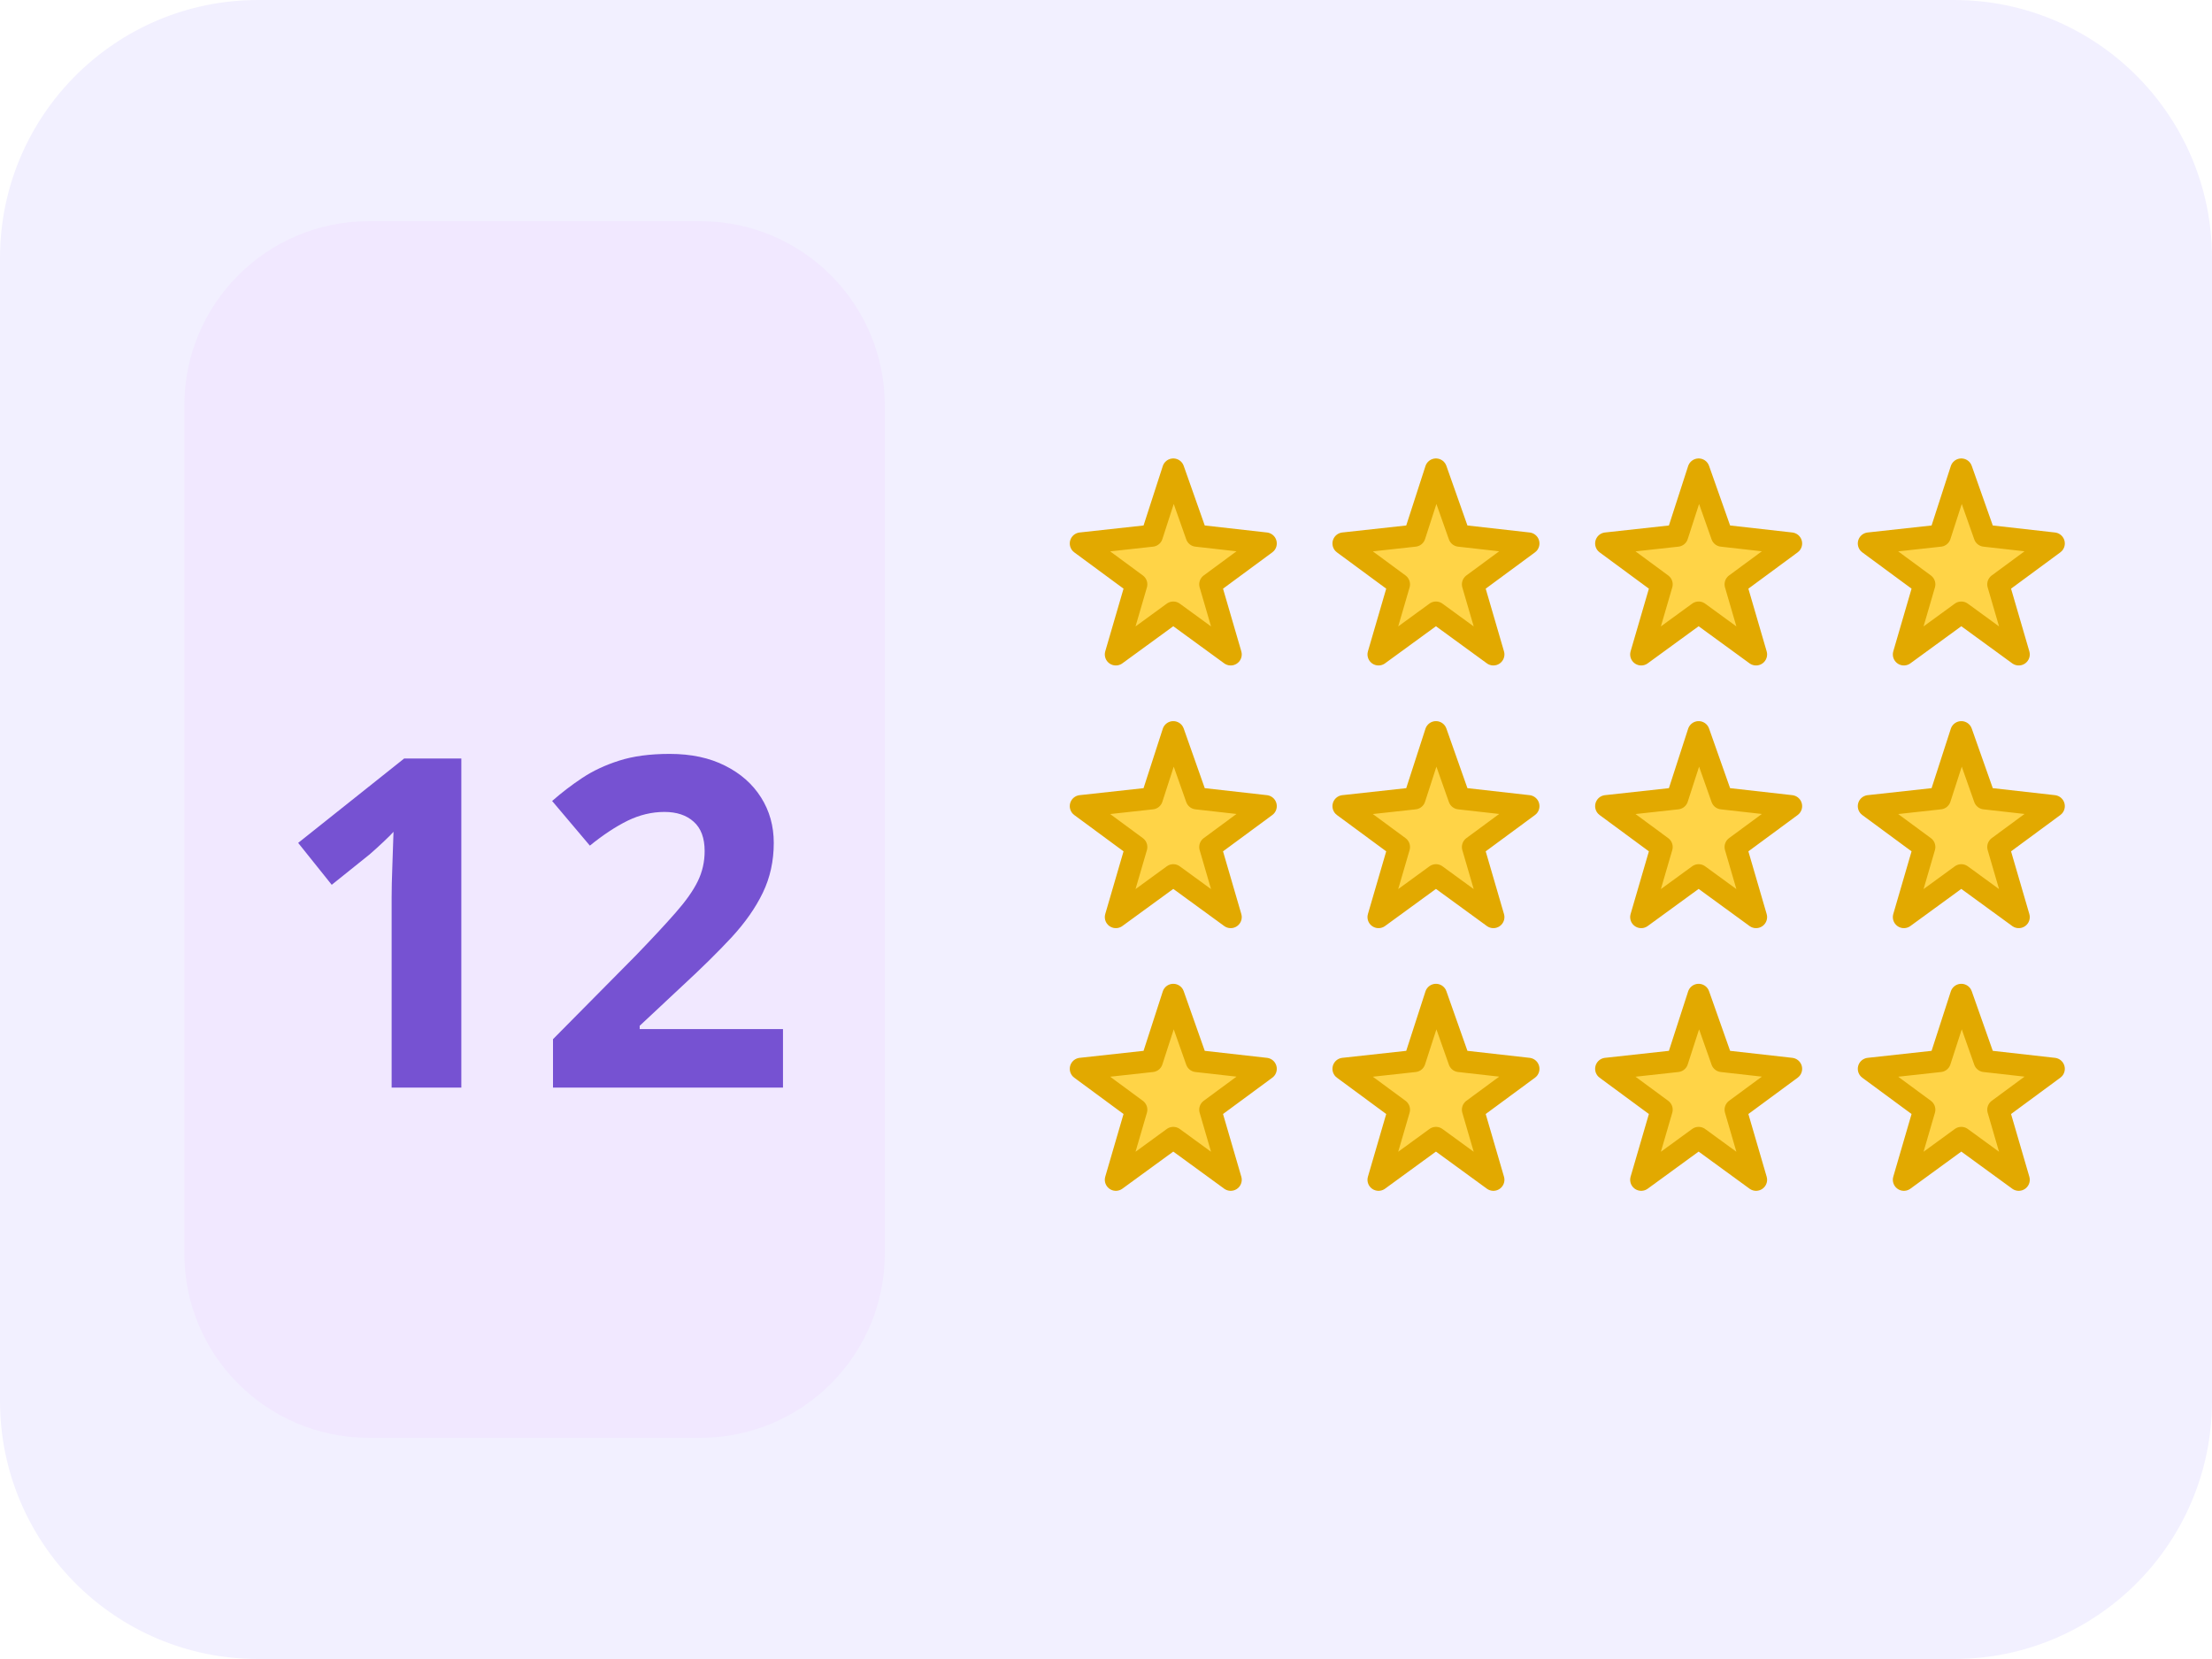
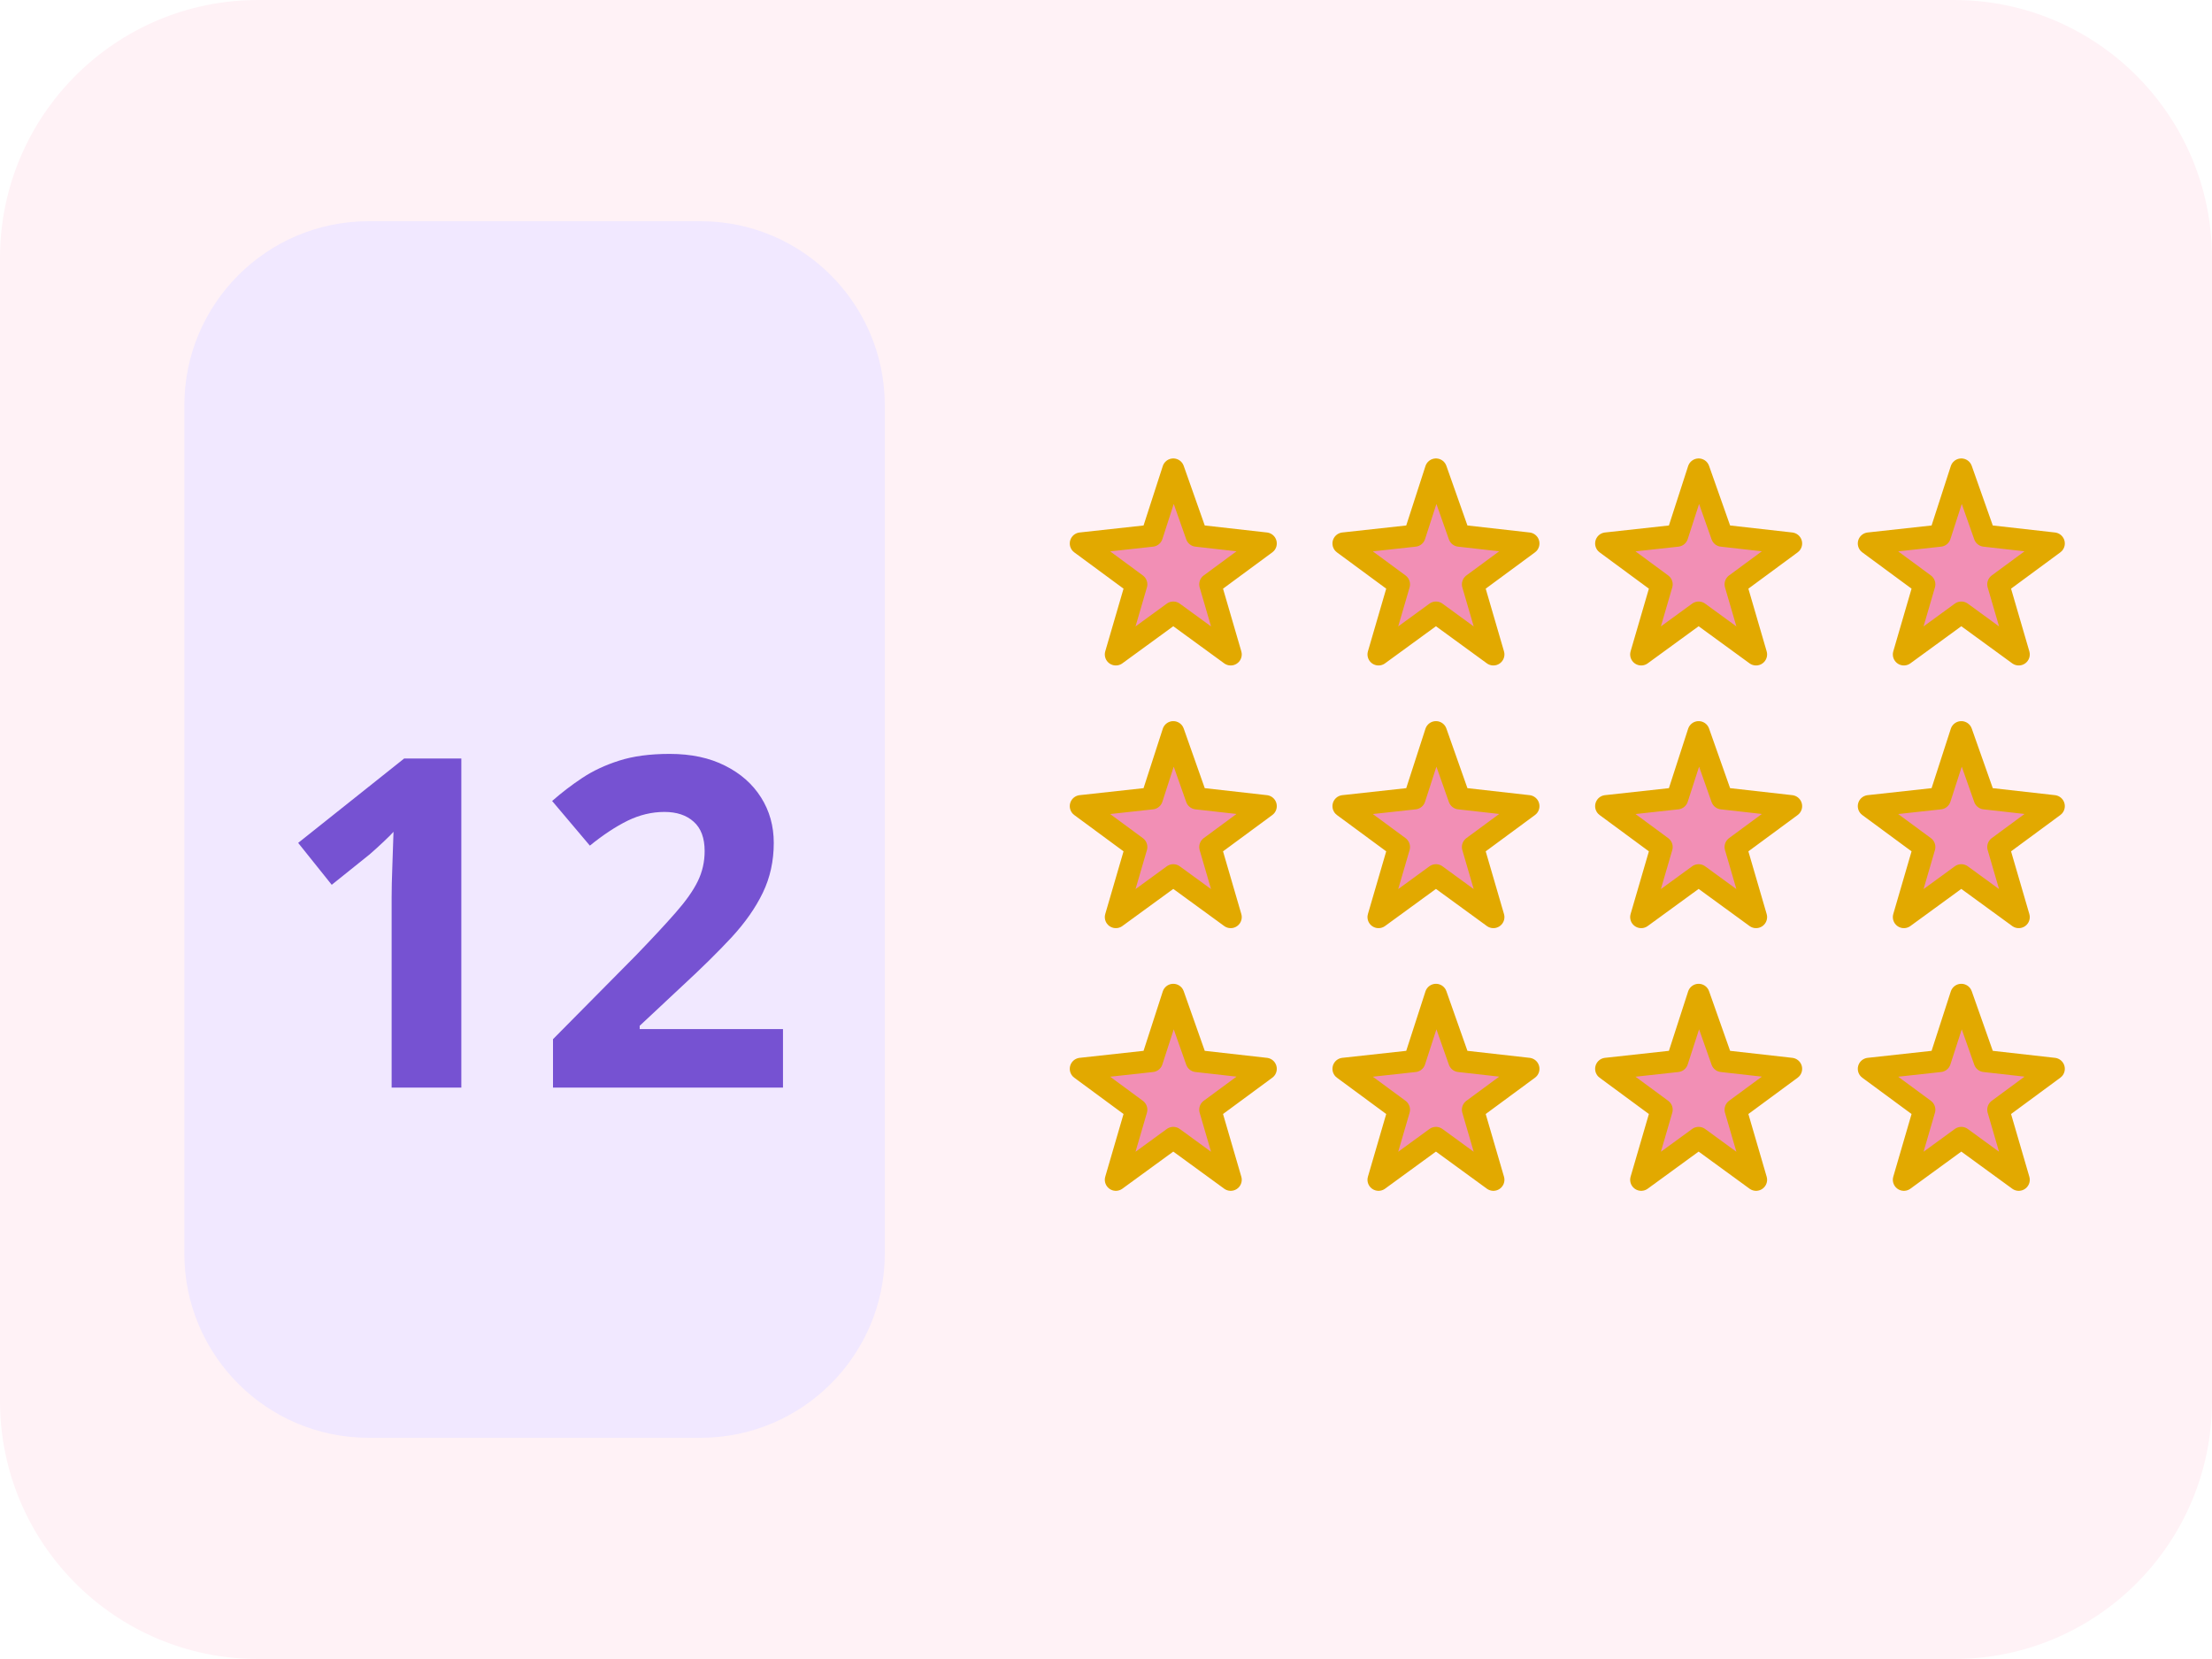
- <svg xmlns="http://www.w3.org/2000/svg" viewBox="0 0 240 180" role="img" aria-label="undefined个彩色魔法星星和数字undefined">
-   <rect width="240" height="180" rx="28" fill="#f2f0ff" />
+ <svg xmlns="http://www.w3.org/2000/svg" viewBox="0 0 240 180" role="img" aria-label="十二个彩色魔法星星和数字十二">
+   <rect width="240" height="180" rx="28" fill="#fff2f6" />
  <rect x="20" y="24" width="76" height="132" rx="20" fill="#f1e8ff" />
  <text x="58" y="118" text-anchor="middle" font-family="Nunito, sans-serif" font-size="50" font-weight="900" fill="#7652d2">12</text>
-   <path d="M0 -1 L0.24 -0.32 L0.95 -0.24 L0.38 0.18 L0.59 0.9 L0 0.47 L-0.59 0.9 L-0.38 0.18 L-0.95 -0.24 L-0.22 -0.32 Z" transform="translate(127.3 61.5) scale(10.56)" fill="#ffd447" stroke="#e2a900" stroke-width="0.227" stroke-linejoin="round" />
-   <path d="M0 -1 L0.24 -0.32 L0.95 -0.24 L0.38 0.18 L0.59 0.9 L0 0.47 L-0.59 0.9 L-0.38 0.18 L-0.95 -0.24 L-0.22 -0.32 Z" transform="translate(155.8 61.5) scale(10.56)" fill="#ffd447" stroke="#e2a900" stroke-width="0.227" stroke-linejoin="round" />
-   <path d="M0 -1 L0.24 -0.32 L0.95 -0.24 L0.38 0.18 L0.59 0.9 L0 0.47 L-0.59 0.9 L-0.38 0.18 L-0.95 -0.24 L-0.22 -0.32 Z" transform="translate(184.3 61.5) scale(10.56)" fill="#ffd447" stroke="#e2a900" stroke-width="0.227" stroke-linejoin="round" />
-   <path d="M0 -1 L0.24 -0.32 L0.95 -0.24 L0.38 0.18 L0.59 0.9 L0 0.47 L-0.59 0.9 L-0.38 0.18 L-0.95 -0.24 L-0.22 -0.32 Z" transform="translate(212.8 61.5) scale(10.56)" fill="#ffd447" stroke="#e2a900" stroke-width="0.227" stroke-linejoin="round" />
-   <path d="M0 -1 L0.24 -0.32 L0.95 -0.24 L0.38 0.18 L0.59 0.9 L0 0.47 L-0.59 0.9 L-0.38 0.18 L-0.95 -0.24 L-0.22 -0.32 Z" transform="translate(127.3 90.0) scale(10.56)" fill="#ffd447" stroke="#e2a900" stroke-width="0.227" stroke-linejoin="round" />
-   <path d="M0 -1 L0.24 -0.32 L0.95 -0.24 L0.38 0.18 L0.59 0.9 L0 0.47 L-0.59 0.9 L-0.38 0.18 L-0.95 -0.24 L-0.22 -0.32 Z" transform="translate(155.8 90.0) scale(10.56)" fill="#ffd447" stroke="#e2a900" stroke-width="0.227" stroke-linejoin="round" />
-   <path d="M0 -1 L0.24 -0.32 L0.95 -0.24 L0.38 0.18 L0.59 0.9 L0 0.47 L-0.59 0.9 L-0.38 0.18 L-0.95 -0.24 L-0.22 -0.32 Z" transform="translate(184.3 90.0) scale(10.56)" fill="#ffd447" stroke="#e2a900" stroke-width="0.227" stroke-linejoin="round" />
-   <path d="M0 -1 L0.24 -0.32 L0.95 -0.24 L0.38 0.18 L0.59 0.9 L0 0.47 L-0.59 0.9 L-0.38 0.18 L-0.95 -0.24 L-0.22 -0.32 Z" transform="translate(212.8 90.0) scale(10.56)" fill="#ffd447" stroke="#e2a900" stroke-width="0.227" stroke-linejoin="round" />
-   <path d="M0 -1 L0.24 -0.32 L0.95 -0.24 L0.38 0.18 L0.59 0.9 L0 0.47 L-0.59 0.9 L-0.38 0.18 L-0.95 -0.24 L-0.22 -0.32 Z" transform="translate(127.3 118.5) scale(10.56)" fill="#ffd447" stroke="#e2a900" stroke-width="0.227" stroke-linejoin="round" />
-   <path d="M0 -1 L0.24 -0.32 L0.95 -0.24 L0.38 0.18 L0.59 0.9 L0 0.47 L-0.59 0.9 L-0.38 0.18 L-0.95 -0.24 L-0.22 -0.32 Z" transform="translate(155.8 118.5) scale(10.56)" fill="#ffd447" stroke="#e2a900" stroke-width="0.227" stroke-linejoin="round" />
-   <path d="M0 -1 L0.24 -0.32 L0.95 -0.24 L0.38 0.18 L0.59 0.9 L0 0.47 L-0.59 0.9 L-0.38 0.18 L-0.95 -0.24 L-0.22 -0.32 Z" transform="translate(184.3 118.5) scale(10.56)" fill="#ffd447" stroke="#e2a900" stroke-width="0.227" stroke-linejoin="round" />
-   <path d="M0 -1 L0.24 -0.32 L0.95 -0.24 L0.38 0.18 L0.59 0.9 L0 0.47 L-0.59 0.9 L-0.38 0.18 L-0.95 -0.24 L-0.22 -0.32 Z" transform="translate(212.8 118.5) scale(10.56)" fill="#ffd447" stroke="#e2a900" stroke-width="0.227" stroke-linejoin="round" />
+   <path d="M0 -1 L0.24 -0.32 L0.95 -0.24 L0.38 0.18 L0.59 0.9 L0 0.47 L-0.59 0.9 L-0.38 0.18 L-0.95 -0.24 L-0.22 -0.32 Z" transform="translate(127.3 61.5) scale(10.56)" fill="#f28fb5" stroke="#e2a900" stroke-width="0.227" stroke-linejoin="round" />
+   <path d="M0 -1 L0.24 -0.32 L0.95 -0.24 L0.38 0.18 L0.59 0.9 L0 0.47 L-0.59 0.9 L-0.38 0.18 L-0.95 -0.24 L-0.22 -0.32 Z" transform="translate(155.8 61.5) scale(10.56)" fill="#f28fb5" stroke="#e2a900" stroke-width="0.227" stroke-linejoin="round" />
+   <path d="M0 -1 L0.24 -0.32 L0.95 -0.24 L0.38 0.18 L0.59 0.9 L0 0.47 L-0.59 0.9 L-0.38 0.18 L-0.95 -0.24 L-0.22 -0.32 Z" transform="translate(184.3 61.5) scale(10.56)" fill="#f28fb5" stroke="#e2a900" stroke-width="0.227" stroke-linejoin="round" />
+   <path d="M0 -1 L0.24 -0.32 L0.95 -0.24 L0.38 0.18 L0.59 0.9 L0 0.47 L-0.59 0.9 L-0.38 0.18 L-0.95 -0.24 L-0.22 -0.32 Z" transform="translate(212.8 61.5) scale(10.56)" fill="#f28fb5" stroke="#e2a900" stroke-width="0.227" stroke-linejoin="round" />
+   <path d="M0 -1 L0.24 -0.32 L0.95 -0.24 L0.38 0.18 L0.59 0.9 L0 0.47 L-0.59 0.9 L-0.38 0.18 L-0.95 -0.24 L-0.22 -0.32 Z" transform="translate(127.3 90.0) scale(10.56)" fill="#f28fb5" stroke="#e2a900" stroke-width="0.227" stroke-linejoin="round" />
+   <path d="M0 -1 L0.24 -0.32 L0.95 -0.24 L0.38 0.18 L0.59 0.9 L0 0.47 L-0.59 0.9 L-0.38 0.18 L-0.95 -0.24 L-0.22 -0.32 Z" transform="translate(155.8 90.0) scale(10.56)" fill="#f28fb5" stroke="#e2a900" stroke-width="0.227" stroke-linejoin="round" />
+   <path d="M0 -1 L0.24 -0.32 L0.95 -0.24 L0.38 0.18 L0.59 0.9 L0 0.47 L-0.59 0.9 L-0.38 0.18 L-0.95 -0.24 L-0.22 -0.32 Z" transform="translate(184.3 90.0) scale(10.56)" fill="#f28fb5" stroke="#e2a900" stroke-width="0.227" stroke-linejoin="round" />
+   <path d="M0 -1 L0.24 -0.32 L0.95 -0.24 L0.38 0.18 L0.59 0.9 L0 0.47 L-0.59 0.9 L-0.38 0.18 L-0.95 -0.24 L-0.22 -0.32 Z" transform="translate(212.8 90.0) scale(10.56)" fill="#f28fb5" stroke="#e2a900" stroke-width="0.227" stroke-linejoin="round" />
+   <path d="M0 -1 L0.24 -0.32 L0.95 -0.24 L0.38 0.18 L0.59 0.9 L0 0.47 L-0.59 0.9 L-0.38 0.18 L-0.95 -0.24 L-0.22 -0.32 Z" transform="translate(127.3 118.5) scale(10.56)" fill="#f28fb5" stroke="#e2a900" stroke-width="0.227" stroke-linejoin="round" />
+   <path d="M0 -1 L0.24 -0.32 L0.95 -0.24 L0.38 0.18 L0.59 0.9 L0 0.47 L-0.59 0.9 L-0.38 0.18 L-0.95 -0.24 L-0.22 -0.32 Z" transform="translate(155.8 118.5) scale(10.56)" fill="#f28fb5" stroke="#e2a900" stroke-width="0.227" stroke-linejoin="round" />
+   <path d="M0 -1 L0.24 -0.32 L0.95 -0.24 L0.38 0.18 L0.59 0.9 L0 0.47 L-0.59 0.9 L-0.38 0.18 L-0.95 -0.24 L-0.22 -0.32 Z" transform="translate(184.3 118.5) scale(10.56)" fill="#f28fb5" stroke="#e2a900" stroke-width="0.227" stroke-linejoin="round" />
+   <path d="M0 -1 L0.24 -0.32 L0.95 -0.24 L0.38 0.18 L0.59 0.9 L0 0.47 L-0.59 0.9 L-0.38 0.18 L-0.95 -0.24 L-0.22 -0.32 Z" transform="translate(212.8 118.5) scale(10.56)" fill="#f28fb5" stroke="#e2a900" stroke-width="0.227" stroke-linejoin="round" />
</svg>
